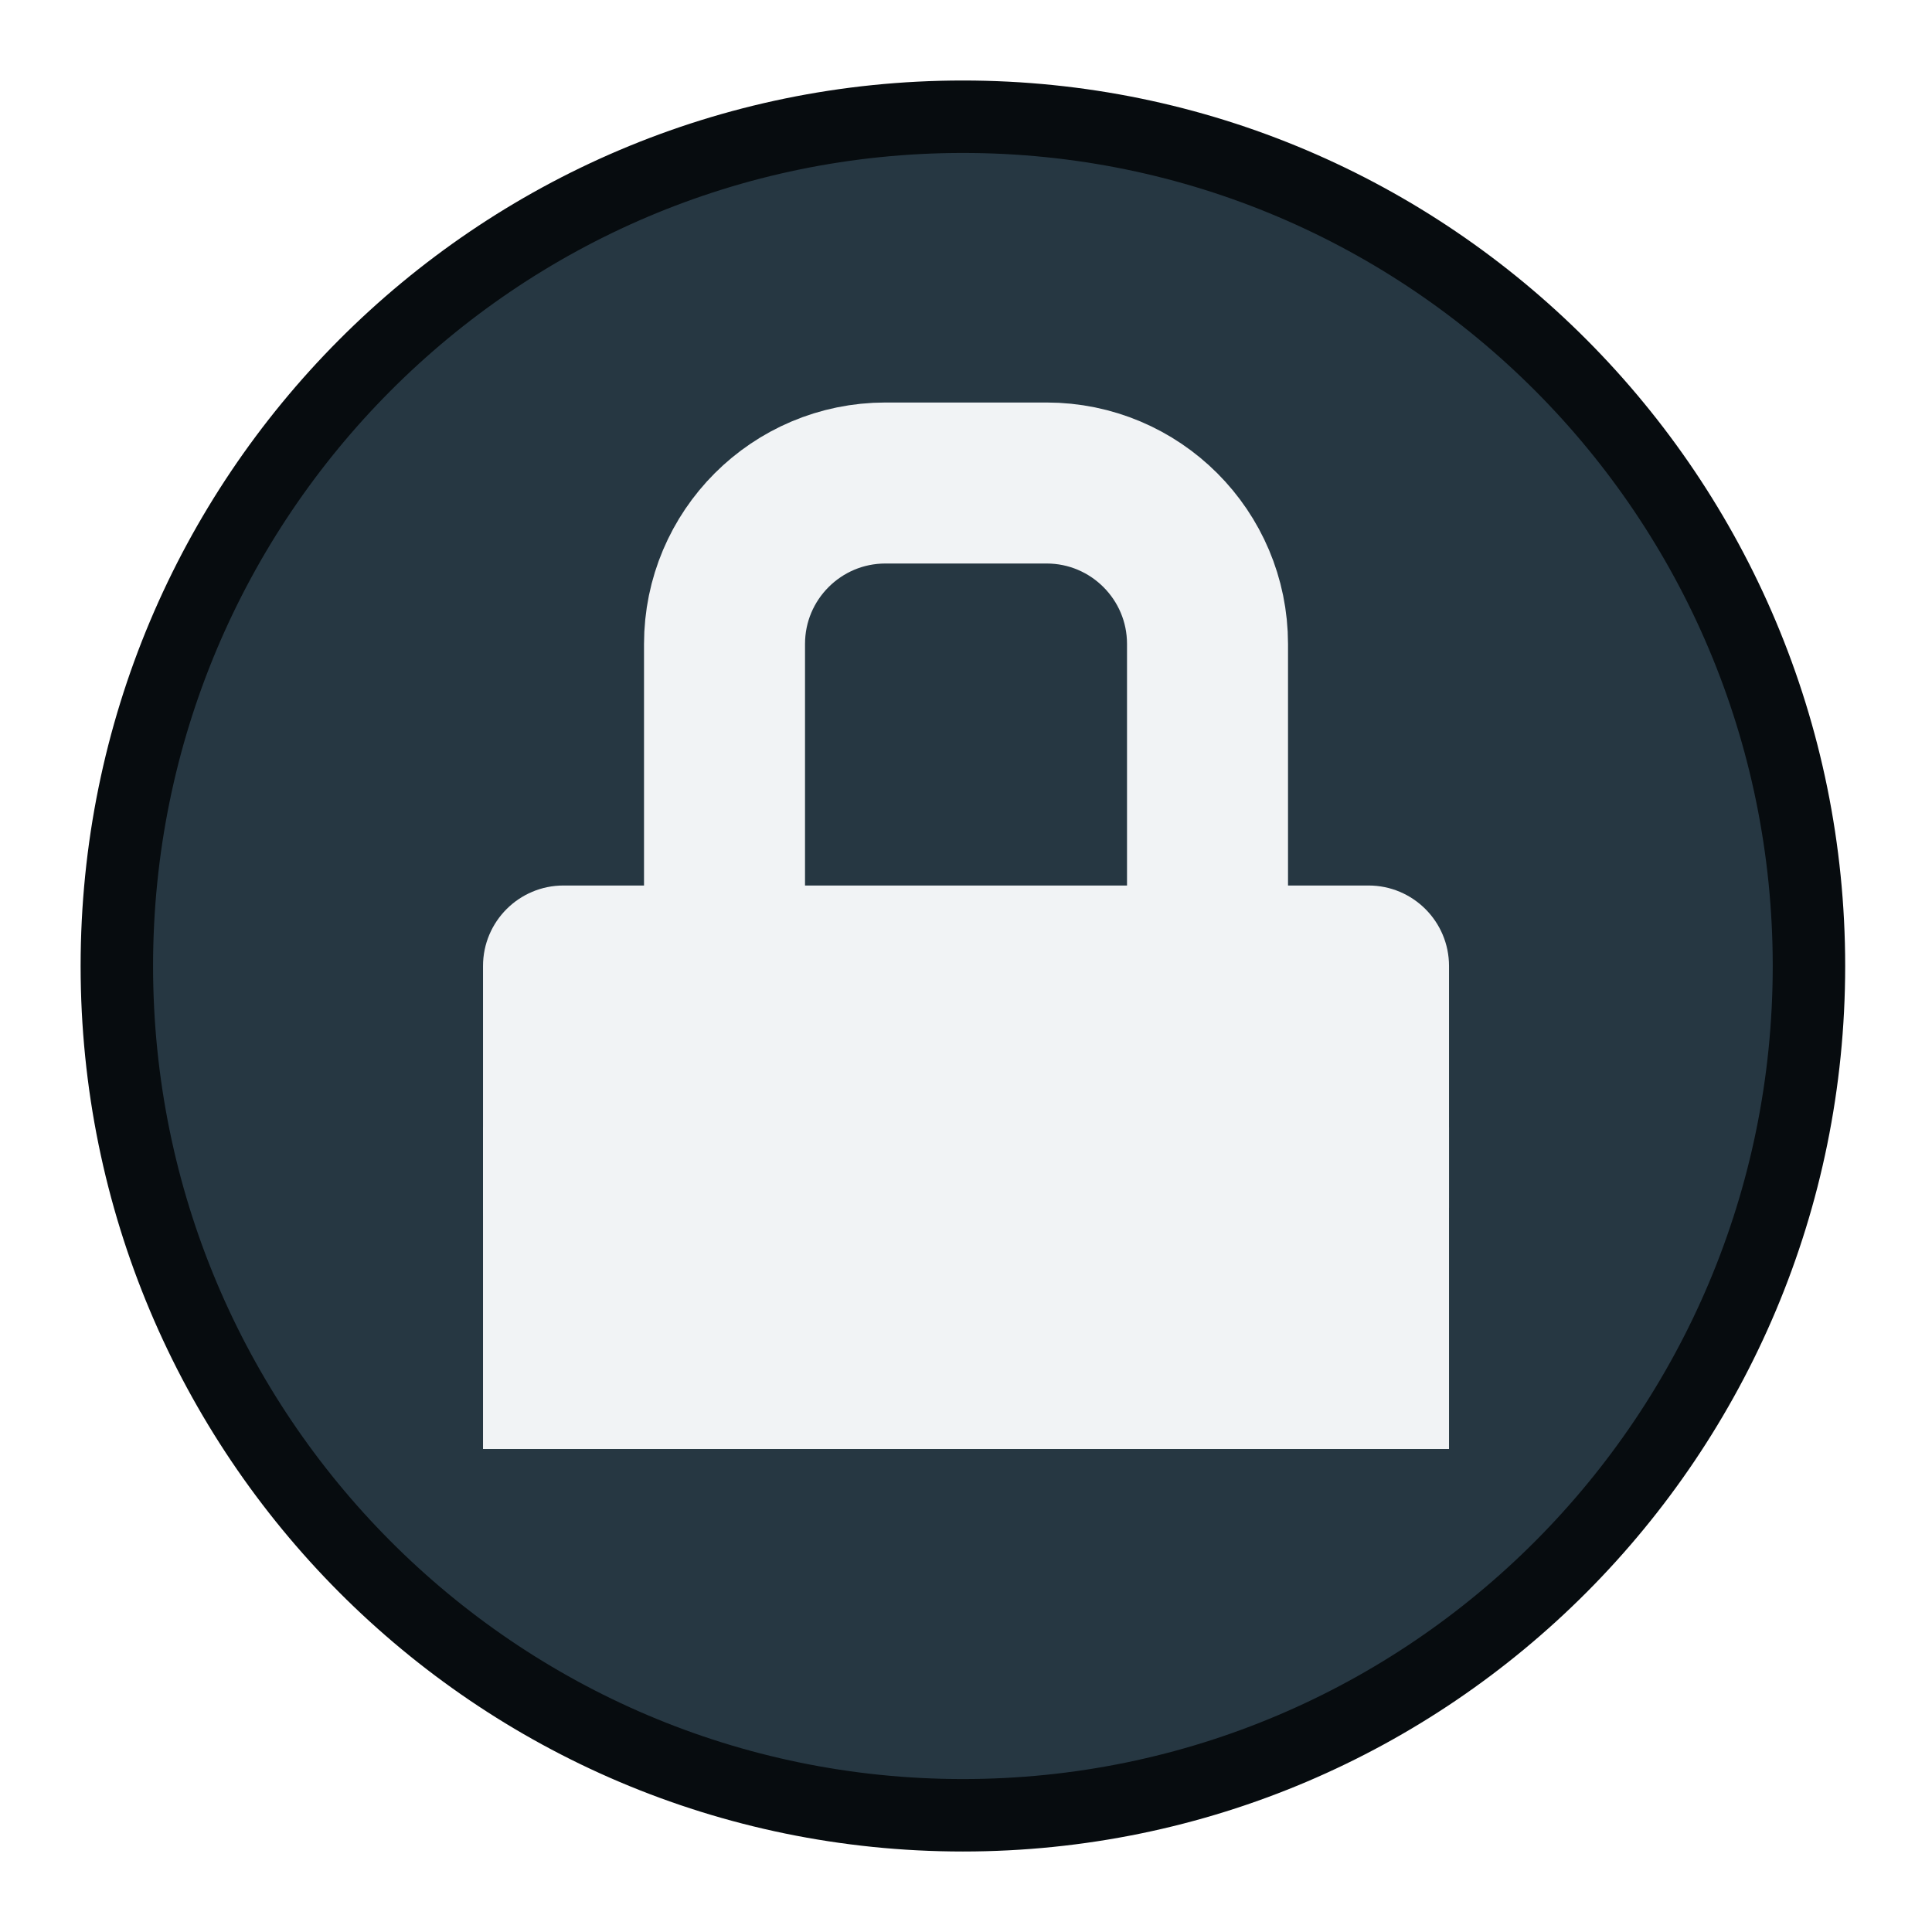
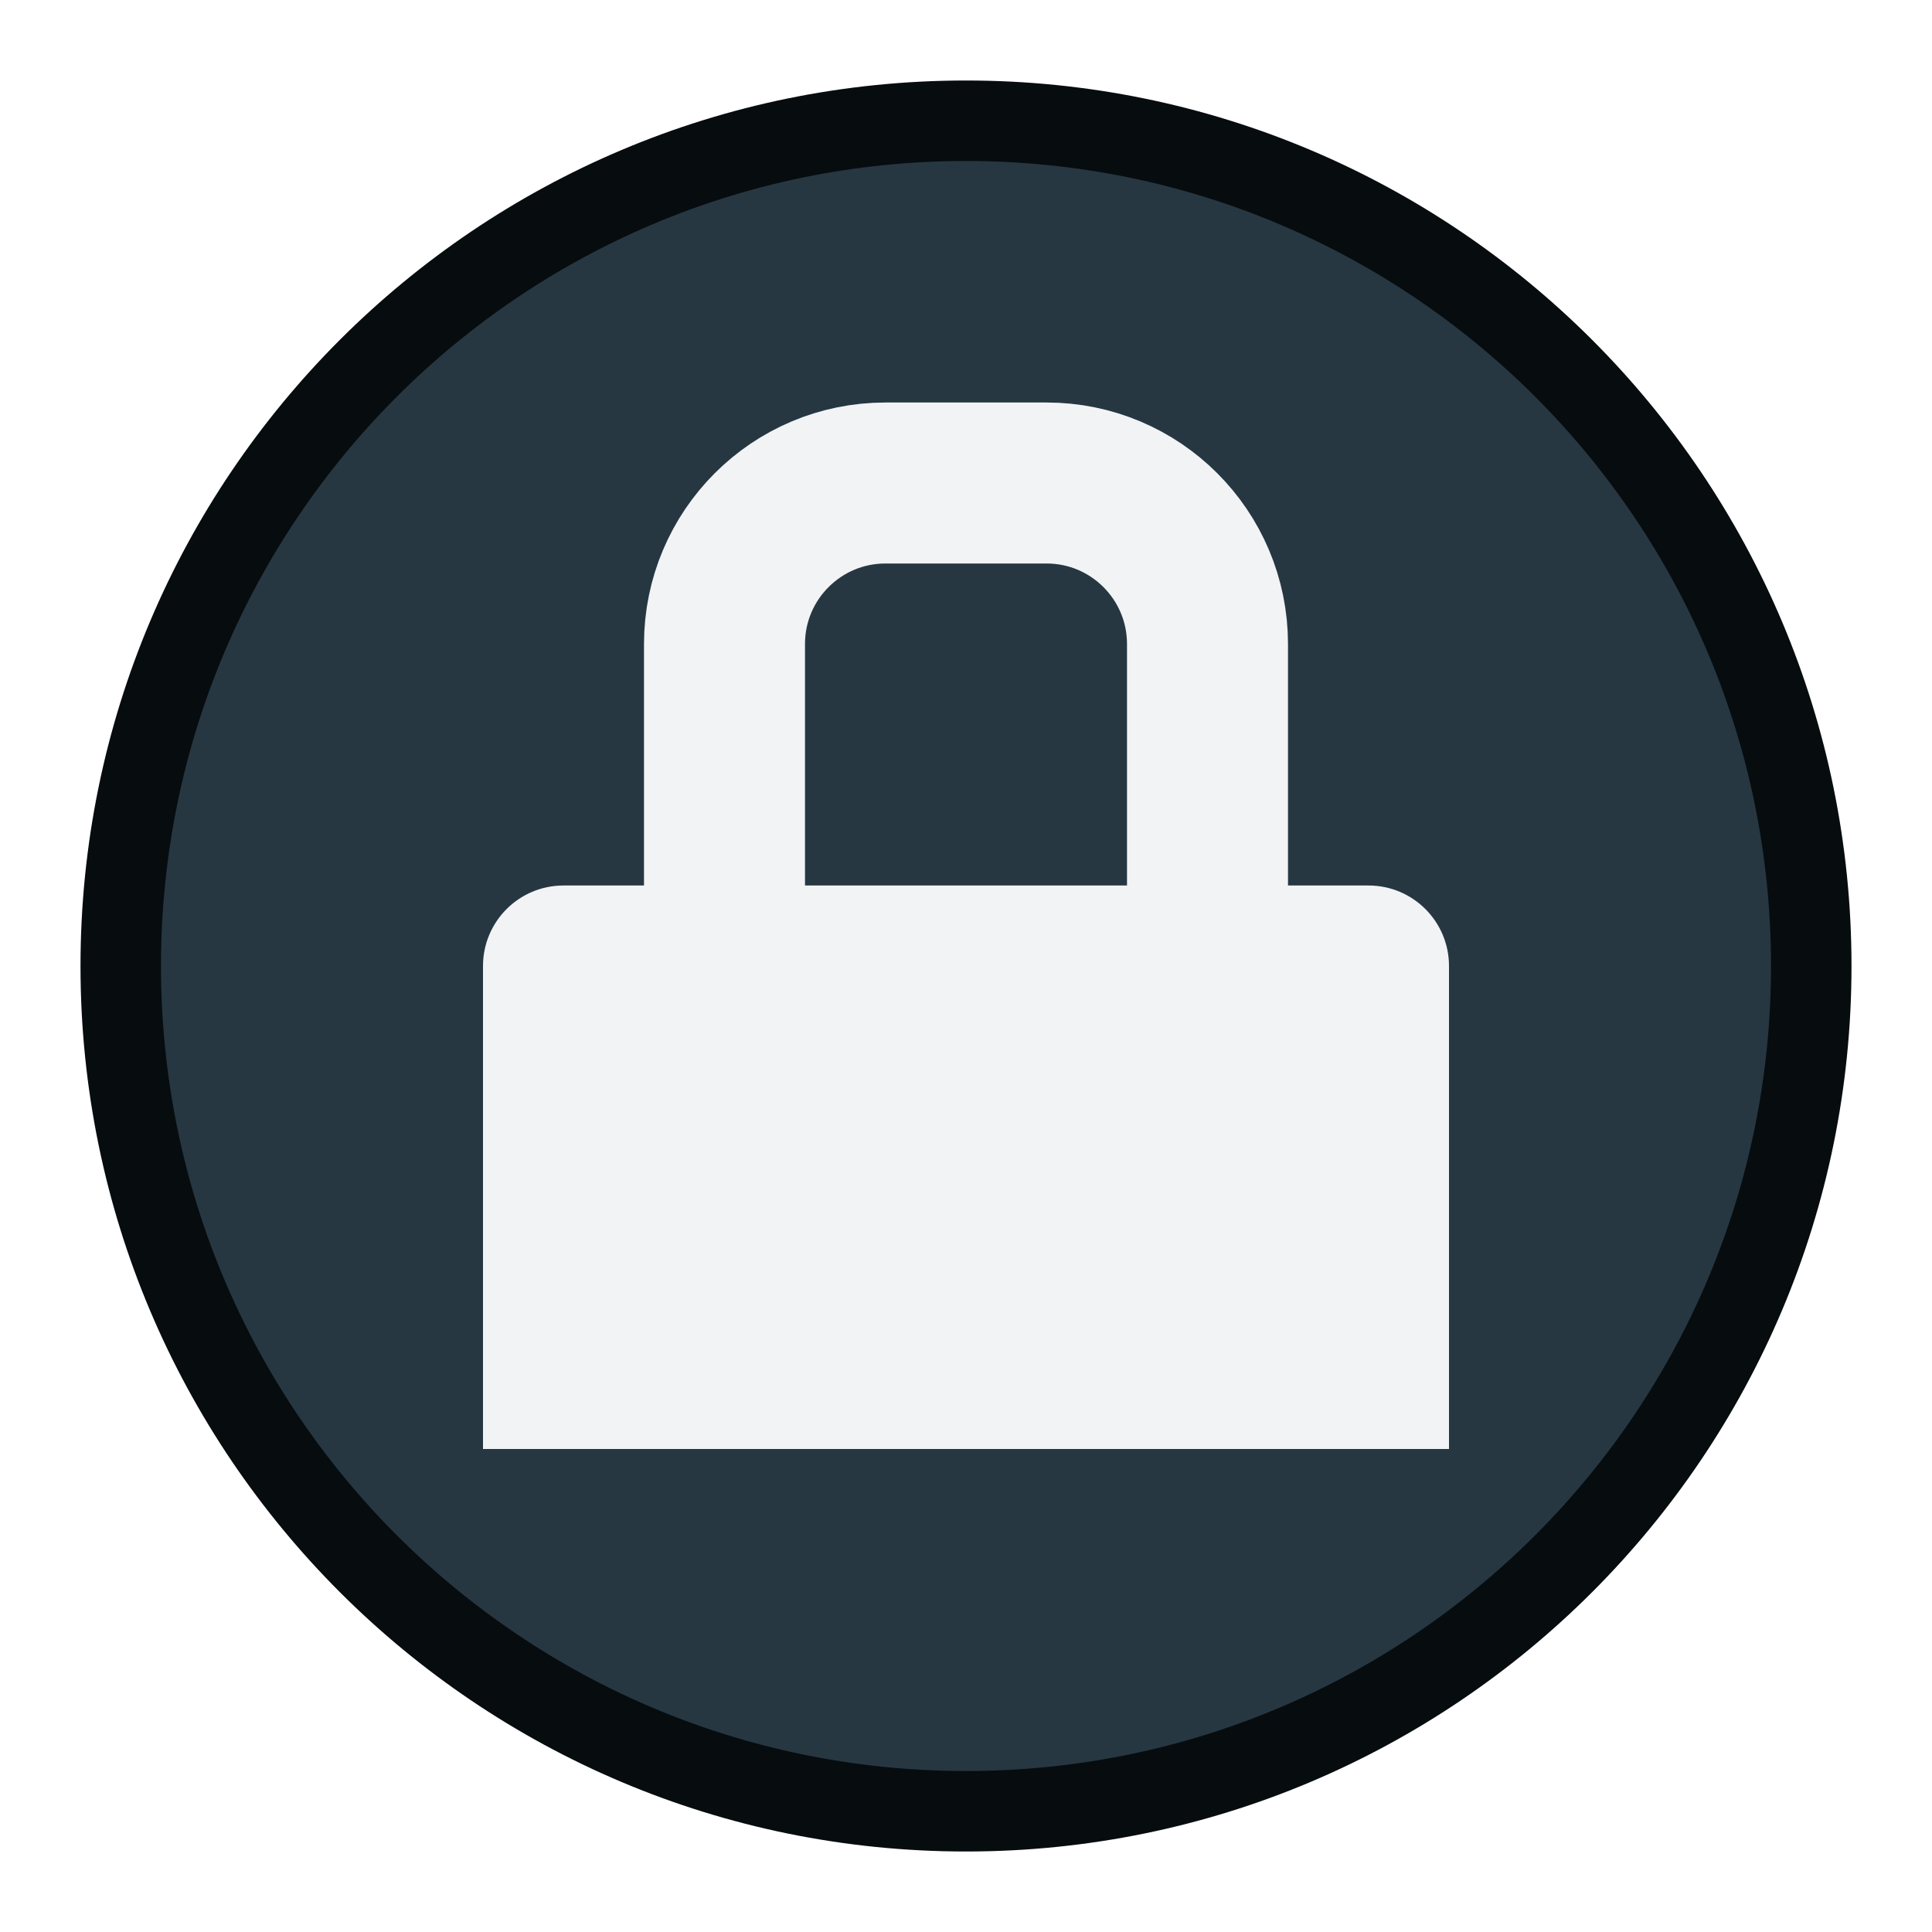
<svg xmlns="http://www.w3.org/2000/svg" viewBox="0 0 24 24" style="display:inline;enable-background:new" version="1.0" id="svg11300" height="24" width="24">
  <defs id="defs3" />
-   <g style="display:inline;enable-background:new" id="g3547" transform="matrix(5.000003,0,0,5.000003,-2535.555,-1718.001)">
-     <ellipse ry="2.11" rx="2.102" cy="346" cx="509.503" id="circle1253-62" style="opacity:1;vector-effect:none;fill:#263742;fill-opacity:1;fill-rule:nonzero;stroke:#070c0f;stroke-width:0.18;stroke-linecap:square;stroke-linejoin:round;stroke-miterlimit:4;stroke-dasharray:none;stroke-dashoffset:0;stroke-opacity:1;paint-order:normal" />
-     <g transform="matrix(0.2999998,0,0,0.2999998,443.0834,263.5381)" id="g4117-2" style="display:inline;stroke-width:1.333;stroke-miterlimit:4;stroke-dasharray:none;enable-background:new">
-       <rect style="color:#bebebe;display:inline;overflow:visible;visibility:visible;fill:none;stroke:none;stroke-width:1.333;stroke-miterlimit:4;stroke-dasharray:none;marker:none;enable-background:new" id="rect18110-7-1-6-6-8-6-8" y="265.873" x="214.007" height="16" width="16" />
-       <g transform="translate(-87.33334,-80)" id="g3578-6" style="enable-background:new">
-         <g transform="matrix(0.6666667,0,0,0.6666667,169.4246,9.539922)" style="display:inline;enable-background:new" id="use3574-7">
-           <rect y="509" x="201" height="16" width="16" id="rect1010" style="color:#bebebe;display:inline;overflow:visible;visibility:visible;fill:none;fill-opacity:1;stroke:none;stroke-width:1;marker:none" />
-           <rect rx="1" ry="1" y="517" x="203" height="5" width="12" id="rect1012" style="color:#bebebe;display:inline;overflow:visible;visibility:visible;fill:#f1f3f5;fill-opacity:1;fill-rule:nonzero;stroke:none;stroke-width:1;marker:none" />
-           <rect style="color:#bebebe;display:inline;overflow:visible;visibility:visible;fill:#f1f3f5;fill-opacity:1;fill-rule:nonzero;stroke:none;stroke-width:1;marker:none" id="rect1014" width="12" height="4" x="203" y="520" />
-           <rect style="color:#bebebe;display:inline;overflow:visible;visibility:visible;fill:none;fill-opacity:1;fill-rule:nonzero;stroke:#f1f3f5;stroke-width:2;stroke-miterlimit:4;stroke-dasharray:none;stroke-opacity:1;marker:none" id="rect1016" width="6" height="10" x="206" y="512" ry="2" rx="2" />
-         </g>
-         <rect style="color:#bebebe;display:inline;overflow:visible;visibility:visible;fill:none;fill-opacity:1;stroke:none;stroke-width:1;marker:none" id="rect3576-5" width="16" height="16" x="112" y="48" />
-       </g>
-     </g>
-   </g>
+   <ellipse ry="10.5" rx="10.5" cy="12" cx="12" id="circle1253-62" style="fill:#263742;fill-opacity:1;fill-rule:nonzero;stroke:#070c0f;stroke-width:1;stroke-linecap:square;stroke-linejoin:round;stroke-miterlimit:4;stroke-dasharray:none;stroke-dashoffset:0;stroke-opacity:1;paint-order:normal" />
+   <rect rx="1" ry="1" y="11" x="6" height="5" width="12" id="rect1012" style="color:#bebebe;display:inline;overflow:visible;visibility:visible;fill:#f1f3f5;fill-opacity:1;fill-rule:nonzero;stroke:none;stroke-width:1;stroke-miterlimit:4;stroke-dasharray:none;marker:none" />
+   <rect style="color:#bebebe;display:inline;overflow:visible;visibility:visible;fill:#f1f3f5;fill-opacity:1;fill-rule:nonzero;stroke:none;stroke-width:1;stroke-miterlimit:4;stroke-dasharray:none;marker:none" id="rect1014" width="12" height="4" x="6" y="14" />
+   <rect style="color:#bebebe;display:inline;overflow:visible;visibility:visible;fill:none;fill-opacity:1;fill-rule:nonzero;stroke:#f1f3f5;stroke-width:2;stroke-miterlimit:4;stroke-dasharray:none;stroke-opacity:1;marker:none" id="rect1016" width="6" height="10" x="9" y="6" ry="2" rx="2" />
</svg>
